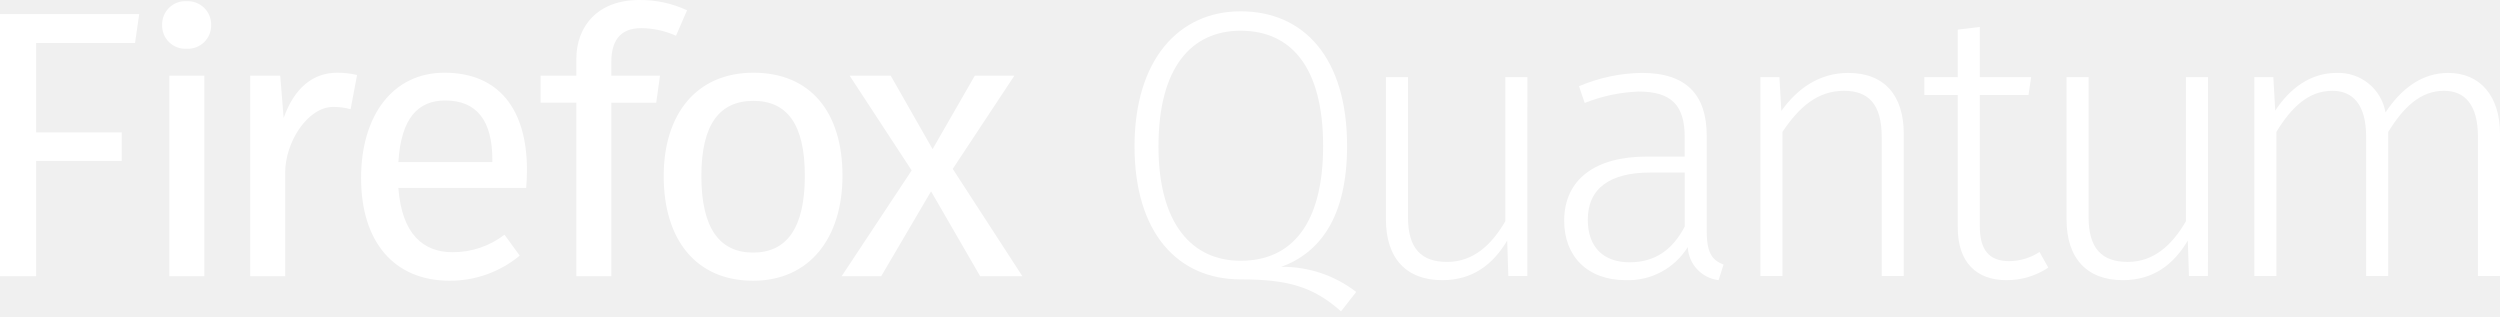
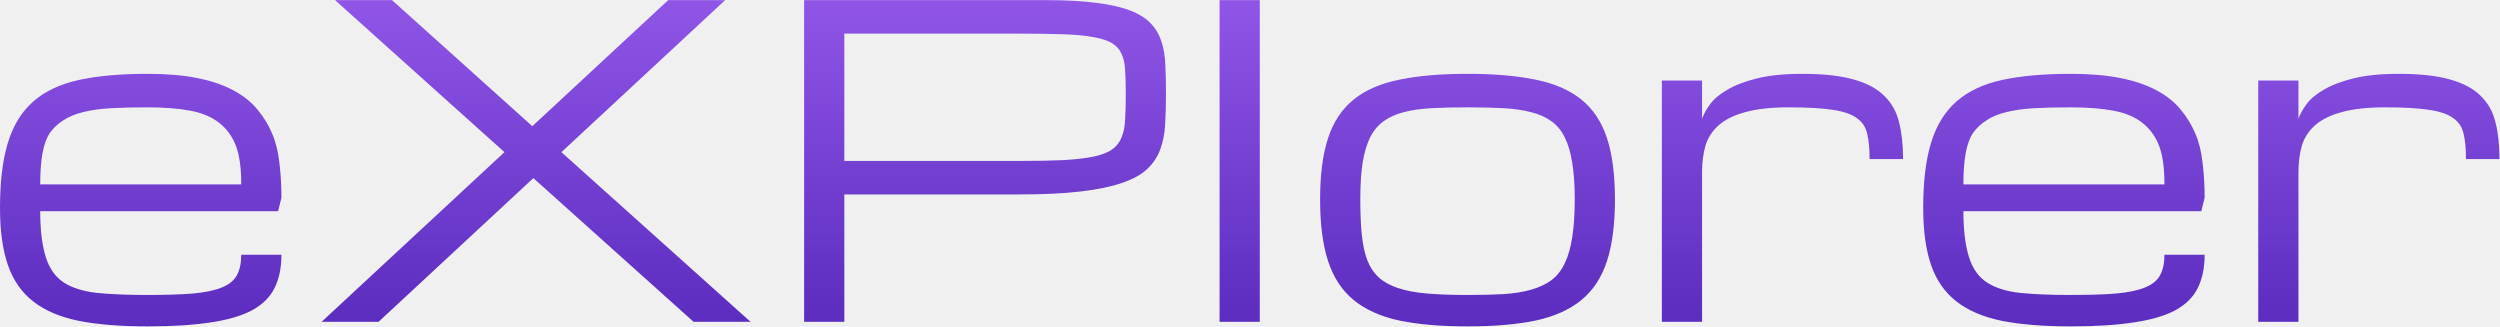
- <svg xmlns="http://www.w3.org/2000/svg" width="300" height="38" viewBox="0 0 300 38">
-   <path d="M121.723 9.084h-4.747l-5.067 8.81-5.021-8.81h-4.93L109.4 20.45 101 33.14h4.747l5.98-10.18 5.889 10.18h5.067l-8.354-12.873zM20.321 33.14h4.2V9.084h-4.2zm13.717-18.982l-.411-5.075h-3.606V33.14h4.2V20.732c0-3.741 2.739-7.9 5.752-7.9a7.548 7.548 0 0 1 2.1.274L42.848 9a10.232 10.232 0 0 0-2.374-.274c-2.921 0-5.158 1.826-6.436 5.432zM0 33.14h4.337V19.309h10.27v-3.424H4.337V5.158h11.868l.5-3.469H0zm22.375-33a2.793 2.793 0 0 0-2.922 2.88 2.783 2.783 0 0 0 2.921 2.83 2.8 2.8 0 0 0 2.967-2.83A2.805 2.805 0 0 0 22.375.145zm68.042 8.586c-6.847 0-10.773 4.968-10.773 12.409 0 7.623 3.88 12.553 10.727 12.553 6.8 0 10.727-5.158 10.727-12.6.002-7.622-3.834-12.362-10.681-12.362zm-.045 21.584c-4.017 0-6.208-2.921-6.208-9.175 0-6.3 2.237-9.031 6.254-9.031 3.971 0 6.163 2.731 6.163 8.985-.001 6.3-2.192 9.221-6.209 9.221zM73.361 7.418c0-2.328.913-4.04 3.561-4.04a10.289 10.289 0 0 1 4.2.913l1.324-3.058A13.266 13.266 0 0 0 76.693 0c-4.884 0-7.532 3.066-7.532 7.083v2H64.87v3.241h4.291V33.14h4.2V12.325h5.386l.453-3.241h-5.839zM53.33 8.726c-6.208 0-10 5.151-10 12.637 0 7.623 3.926 12.325 10.636 12.325a13.113 13.113 0 0 0 8.4-3.013l-1.826-2.511a10.126 10.126 0 0 1-6.254 2.1c-3.469 0-6.071-2.146-6.482-7.714h15.341c.046-.548.091-1.324.091-2.146 0-7.349-3.424-11.678-9.906-11.678zm5.752 10.72H47.807c.32-5.341 2.419-7.387 5.615-7.387 3.789 0 5.66 2.412 5.66 7.114z" fill="#fff" />
-   <path d="M162.745 35.034l-1.825 2.327c-3.377-3.012-6.479-3.833-12.046-3.833-7.529 0-12.731-5.567-12.731-15.97 0-10.312 5.247-16.2 12.731-16.2 7.62 0 12.776 5.612 12.776 16.153 0 8.578-3.285 12.822-7.894 14.51a14.415 14.415 0 0 1 8.989 3.013zm-13.871-3.742c6.114 0 9.9-4.38 9.9-13.78 0-9.491-3.879-13.826-9.9-13.826-5.886 0-9.856 4.38-9.856 13.871-.001 9.355 4.06 13.735 9.855 13.735z" fill="#fff" />
-   <path d="M183.279 33.117H181l-.137-4.244c-1.688 2.829-4.107 4.746-7.8 4.746-4.289 0-6.753-2.6-6.753-7.3V9.253h2.647v16.792c0 3.787 1.6 5.384 4.7 5.384 3.148 0 5.339-2.053 6.981-4.882V9.253h2.647z" fill="#fff" />
-   <path d="M206.824 31.748l-.593 1.871a4.209 4.209 0 0 1-3.7-3.97 8.406 8.406 0 0 1-7.438 3.97c-4.609 0-7.392-2.875-7.392-7.118 0-5.019 3.787-7.711 9.9-7.711h4.563v-2.328c0-3.787-1.551-5.476-5.521-5.476a19.436 19.436 0 0 0-6.479 1.369l-.684-2.008a19.945 19.945 0 0 1 7.529-1.6c5.43 0 7.8 2.692 7.8 7.575v11.5c.007 2.649.737 3.424 2.015 3.926zm-4.654-4.563v-6.479h-4.152c-4.791 0-7.483 1.871-7.483 5.658 0 3.285 1.871 5.111 5.019 5.111 3.056 0 5.155-1.506 6.616-4.29z" fill="#fff" />
-   <path d="M228.452 16.052v17.065h-2.647v-16.7c0-3.924-1.6-5.521-4.517-5.521-3.24 0-5.43 2.008-7.392 4.928v17.293h-2.646V9.253h2.281l.228 4.061c1.916-2.692 4.563-4.563 8.031-4.563 4.335 0 6.662 2.692 6.662 7.301z" fill="#fff" />
-   <path d="M245.792 32.113a8.919 8.919 0 0 1-5.019 1.506c-3.6 0-5.841-2.145-5.841-6.3V11.4h-4.015V9.253h4.015v-5.7l2.647-.319v6.019h6.16l-.319 2.145h-5.841v15.787c0 2.783 1.1 4.152 3.514 4.152a6.692 6.692 0 0 0 3.65-1.1z" fill="#fff" />
-   <path d="M264.956 33.117h-2.282l-.137-4.244c-1.688 2.829-4.107 4.746-7.8 4.746-4.289 0-6.753-2.6-6.753-7.3V9.253h2.647v16.792c0 3.787 1.6 5.384 4.7 5.384 3.148 0 5.339-2.053 6.981-4.882V9.253h2.647z" fill="#fff" />
-   <path d="M300 16.052v17.065h-2.647v-16.7c0-3.879-1.6-5.521-4.061-5.521-2.875 0-4.882 2.008-6.708 4.928v17.293h-2.647v-16.7c0-3.879-1.6-5.521-4.061-5.521-2.875 0-4.928 2.008-6.708 4.928v17.293h-2.647V9.253h2.279l.228 4.015c1.78-2.692 4.244-4.517 7.346-4.517a5.721 5.721 0 0 1 5.886 4.745c1.871-2.829 4.335-4.745 7.529-4.745 3.838 0 6.211 2.783 6.211 7.301z" fill="#fff" />
+ <svg xmlns="http://www.w3.org/2000/svg" width="367" height="48" viewBox="0 0 4392 574" fill="none">
+   <defs>
+     <filter id="A" color-interpolation-filters="sRGB">
+       <feColorMatrix type="hueRotate" values="264" />
+     </filter>
+     <linearGradient id="B" x1="2178.18" y1="-57.864" x2="2178.18" y2="765.073" gradientUnits="userSpaceOnUse">
+       <stop stop-color="#e7523f" />
+       <stop offset="1" stop-color="#ad110e" />
+     </linearGradient>
+   </defs>
+   <g filter="url(#A)">
+     <path d="M258.992 573.167c-47.089 0-87.066-3.189-119.931-9.565-32.864-6.622-59.598-17.904-80.199-33.846S23.3 492.477 13.98 465.744 0 405.411 0 364.943c0-46.354 4.66-84.614 13.98-114.78 9.32-30.412 24.28-54.57 44.882-72.474s47.335-30.412 80.199-37.524 72.842-10.669 119.931-10.669c33.6 0 62.663 2.453 87.189 7.358 24.771 4.905 45.863 12.017 63.276 21.337 17.659 9.32 31.884 20.602 42.675 33.846 11.037 13.244 19.621 27.223 25.752 41.939 6.377 14.47 10.669 31.515 12.876 51.136 2.453 19.62 3.679 40.345 3.679 62.173l-5.886 23.544H70.634c0 32.374 3.188 58.985 9.565 79.832 6.377 20.601 16.923 35.685 31.638 45.25s34.091 15.696 58.126 18.394c24.036 2.453 53.712 3.679 89.029 3.679 32.374 0 59.107-.859 80.199-2.575 21.338-1.962 38.26-5.519 50.768-10.669s21.215-12.263 26.12-21.337c5.151-9.32 7.726-21.338 7.726-36.053h70.634c0 22.809-4.047 42.307-12.14 58.494-7.848 15.941-20.97 28.94-39.364 38.996-18.394 9.81-42.675 16.922-72.841 21.337-29.922 4.66-66.956 6.99-111.102 6.99zm0-384.809c-23.545 0-44.637.49-63.276 1.471-18.395.981-34.582 3.189-48.561 6.622-13.735 3.189-25.507 7.971-35.318 14.348-9.81 6.131-17.781 13.489-23.912 22.073-5.886 8.339-10.301 20.234-13.244 35.685-2.698 15.206-4.047 33.6-4.047 55.183h353.171c0-28.695-3.066-51.136-9.197-67.323-6.132-16.433-15.819-29.922-29.063-40.468s-30.29-17.781-51.136-21.705-45.986-5.886-75.417-5.886zm727.311 78.727L1318.5 565.073h-100.06l-281.434-252.37-271.868 252.37H565.073l321.165-297.988L588.618 0h100.065l246.484 221.468L1173.92 0h100.07L986.303 267.085zM1412.68 0h424.54c35.08 0 64.63 1.594 88.66 4.783 24.28 2.943 44.27 7.48 59.97 13.612s27.71 13.734 36.05 22.809c8.59 9.075 14.84 19.743 18.76 32.006 3.93 12.263 6.14 25.997 6.63 41.204.73 15.206 1.1 32.006 1.1 50.4 0 19.13-.49 36.789-1.47 52.976-.74 16.187-3.56 30.902-8.46 44.146-4.66 12.999-12.27 24.526-22.81 34.581-10.3 9.811-25.14 18.027-44.52 24.649-19.13 6.622-43.53 11.649-73.21 15.083-29.43 3.434-65.72 5.15-108.89 5.15h-305.71v223.675h-70.64V0zm70.64 282.537h305.71c31.39 0 57.76-.491 79.1-1.472 21.58-1.226 39.36-3.311 53.34-6.254s24.77-7.112 32.37-12.508c7.61-5.396 13.12-12.508 16.56-21.337 3.68-8.83 5.76-19.376 6.25-31.639.74-12.508 1.11-27.346 1.11-44.514 0-15.942-.37-29.676-1.11-41.203-.49-11.527-2.57-21.215-6.25-29.063-3.44-7.848-8.95-14.102-16.56-18.762-7.6-4.66-18.39-8.216-32.37-10.669-13.98-2.698-31.76-4.415-53.34-5.15-21.34-.736-47.71-1.104-79.1-1.104h-305.71v223.675zM2142.57 0h70.63v565.073h-70.63V0zm176.58 350.228c0-43.411 4.66-79.341 13.98-107.791s24.28-51.013 44.89-67.691c20.6-16.678 47.33-28.327 80.2-34.949 32.86-6.867 72.84-10.301 119.93-10.301s87.06 3.434 119.93 10.301c32.86 6.622 59.59 18.271 80.2 34.949 20.6 16.678 35.56 39.241 44.88 67.691s13.98 64.38 13.98 107.791-4.66 79.463-13.98 108.158-24.28 51.504-44.88 68.427c-20.61 16.923-47.34 28.94-80.2 36.053-32.87 6.867-72.84 10.301-119.93 10.301s-87.07-3.434-119.93-10.301c-32.87-7.113-59.6-19.13-80.2-36.053-20.61-16.923-35.57-39.732-44.89-68.427s-13.98-64.748-13.98-108.158zm70.64 0c0 23.544.86 44.023 2.57 61.437 1.72 17.413 4.91 32.374 9.57 44.882 4.9 12.508 11.65 22.686 20.23 30.534 8.59 7.849 19.87 14.103 33.85 18.763s30.9 7.848 50.77 9.565c20.11 1.716 43.9 2.575 71.37 2.575 23.54 0 44.51-.491 62.91-1.472 18.63-1.226 34.82-3.801 48.56-7.725 13.98-3.924 25.87-9.443 35.68-16.555 9.81-7.358 17.66-17.291 23.55-29.799 6.13-12.508 10.54-27.837 13.24-45.986 2.94-18.394 4.41-40.467 4.41-66.219 0-25.262-1.47-46.722-4.41-64.38-2.7-17.904-7.11-32.865-13.24-44.882-5.89-12.018-13.74-21.461-23.55-28.328-9.81-7.112-21.7-12.385-35.68-15.819-13.74-3.679-29.93-6.009-48.56-6.99-18.4-.981-39.37-1.471-62.91-1.471-23.55 0-44.64.49-63.28 1.471-18.39.981-34.58 3.311-48.56 6.99-13.74 3.434-25.51 8.707-35.32 15.819-9.81 6.867-17.78 16.31-23.91 28.328-5.89 12.017-10.3 26.978-13.24 44.882-2.7 17.658-4.05 39.118-4.05 64.38zm894.7-71.002c0-17.659-1.35-32.252-4.05-43.779-2.45-11.772-8.46-21.092-18.03-27.959-9.56-7.113-23.79-12.018-42.67-14.716-18.64-2.943-44.15-4.414-76.52-4.414-31.64 0-57.39 2.82-77.26 8.461-19.86 5.396-35.44 13.121-46.72 23.177s-19.01 22.073-23.17 36.053c-3.93 13.98-5.89 29.553-5.89 46.721v262.303h-70.64V141.268h70.64v67.324c2.45-7.603 6.99-15.942 13.61-25.017 6.62-9.32 16.68-17.904 30.17-25.752 13.49-8.093 30.9-14.838 52.24-20.234 21.58-5.395 48.44-8.093 80.56-8.093 36.79 0 66.71 3.311 89.77 9.933 23.05 6.377 40.96 15.942 53.71 28.695 13 12.508 21.71 28.082 26.12 46.722 4.66 18.639 6.99 40.099 6.99 64.38h-58.86zm353.17 293.941c-47.09 0-87.07-3.189-119.93-9.565-32.87-6.622-59.6-17.904-80.2-33.846s-35.56-37.279-44.88-64.012-13.98-60.333-13.98-100.801c0-46.354 4.66-84.614 13.98-114.78 9.32-30.412 24.28-54.57 44.88-72.474s47.33-30.412 80.2-37.524c32.86-7.113 72.84-10.669 119.93-10.669 33.6 0 62.66 2.453 87.19 7.358 24.77 4.905 45.86 12.017 63.27 21.337 17.66 9.32 31.89 20.602 42.68 33.846 11.04 13.244 19.62 27.223 25.75 41.939 6.38 14.47 10.67 31.515 12.88 51.136 2.45 19.62 3.68 40.345 3.68 62.173l-5.89 23.544H3449.3c0 32.374 3.19 58.985 9.57 79.832 6.37 20.601 16.92 35.685 31.63 45.25 14.72 9.565 34.09 15.696 58.13 18.394 24.04 2.453 53.71 3.679 89.03 3.679 32.37 0 59.11-.859 80.2-2.575 21.34-1.962 38.26-5.519 50.77-10.669 12.5-5.15 21.21-12.263 26.12-21.337 5.15-9.32 7.72-21.338 7.72-36.053h70.64c0 22.809-4.05 42.307-12.14 58.494-7.85 15.941-20.97 28.94-39.37 38.996-18.39 9.81-42.67 16.922-72.84 21.337-29.92 4.66-66.95 6.99-111.1 6.99zm0-384.809c-23.55 0-44.64.49-63.28 1.471-18.39.981-34.58 3.189-48.56 6.622-13.73 3.189-25.51 7.971-35.32 14.348-9.81 6.131-17.78 13.489-23.91 22.073-5.88 8.339-10.3 20.234-13.24 35.685-2.7 15.206-4.05 33.6-4.05 55.183h353.17c0-28.695-3.06-51.136-9.2-67.323-6.13-16.433-15.81-29.922-29.06-40.468-13.24-10.546-30.29-17.781-51.13-21.705-20.85-3.924-45.99-5.886-75.42-5.886zm694.57 90.868c0-17.659-1.35-32.252-4.05-43.779-2.45-11.772-8.46-21.092-18.03-27.959-9.56-7.113-23.79-12.018-42.67-14.716-18.64-2.943-44.15-4.414-76.52-4.414-31.64 0-57.39 2.82-77.26 8.461-19.86 5.396-35.44 13.121-46.72 23.177s-19.01 22.073-23.18 36.053c-3.92 13.98-5.88 29.553-5.88 46.721v262.303h-70.64V141.268h70.64v67.324c2.45-7.603 6.99-15.942 13.61-25.017 6.62-9.32 16.68-17.904 30.17-25.752 13.49-8.093 30.9-14.838 52.24-20.234 21.58-5.395 48.44-8.093 80.56-8.093 36.79 0 66.71 3.311 89.77 9.933 23.05 6.377 40.96 15.942 53.71 28.695 13 12.508 21.71 28.082 26.12 46.722 4.66 18.639 6.99 40.099 6.99 64.38h-58.86z" fill="url(#B)" />
+   </g>
</svg>
